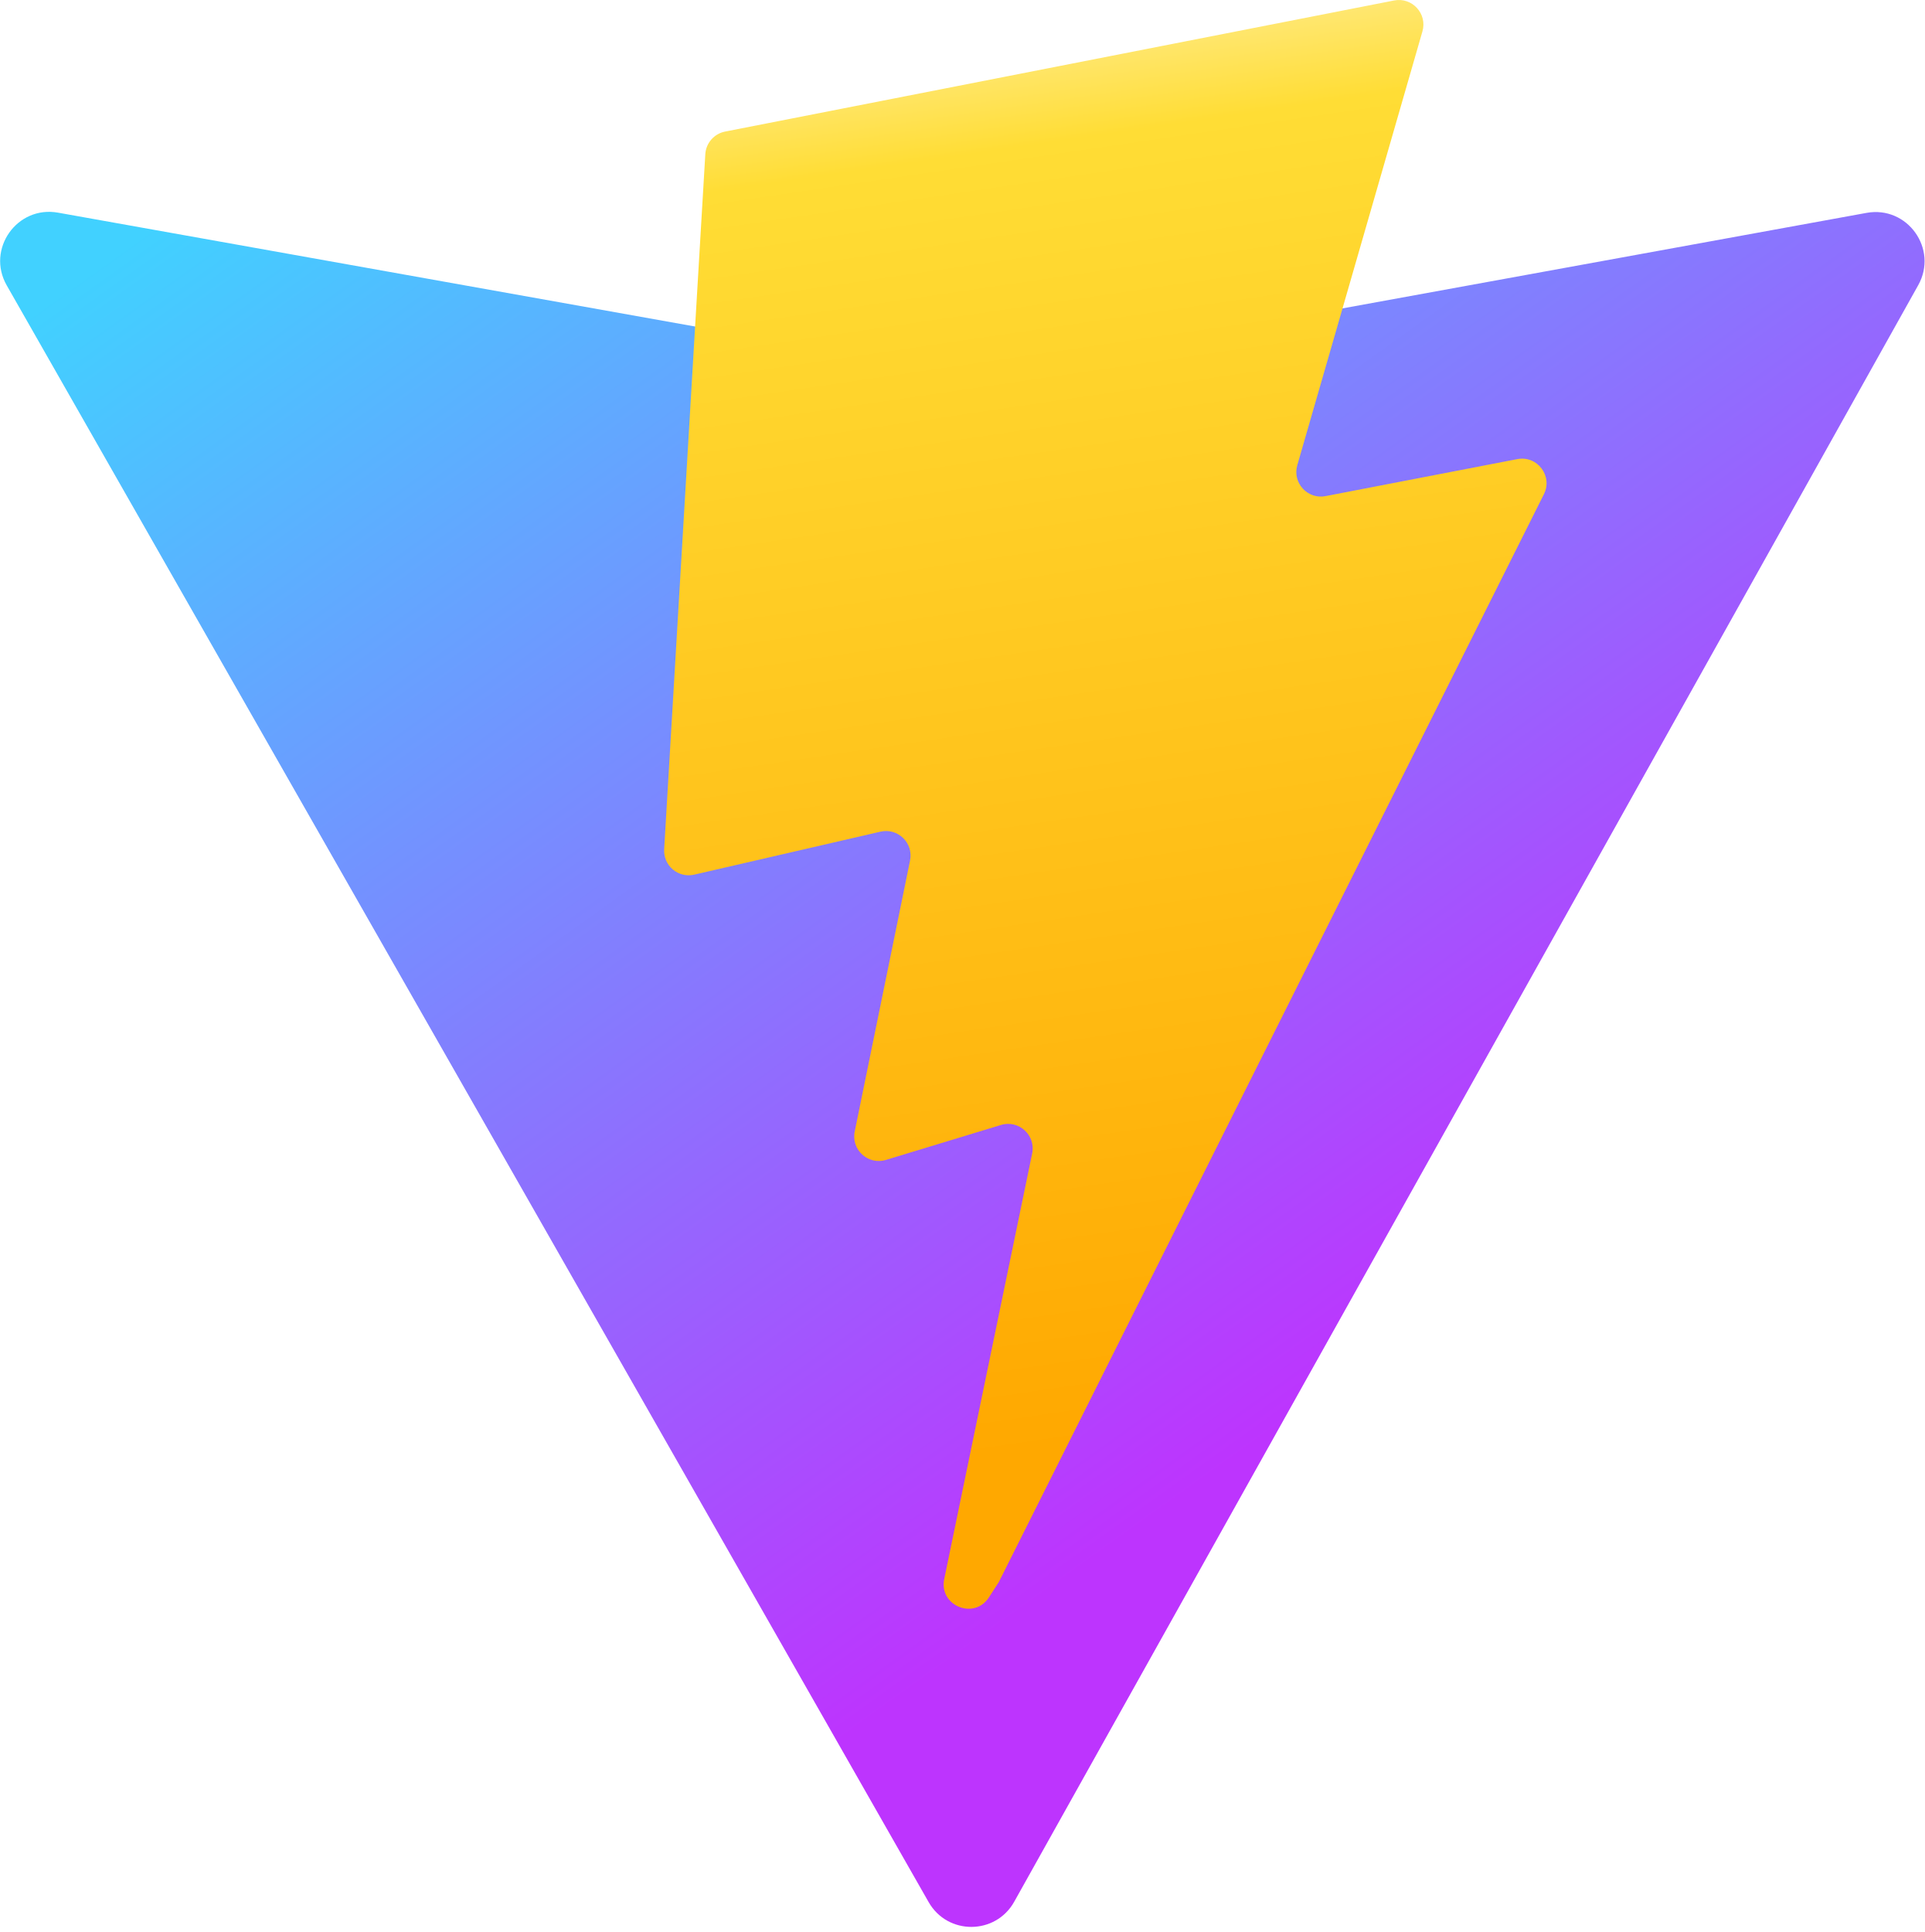
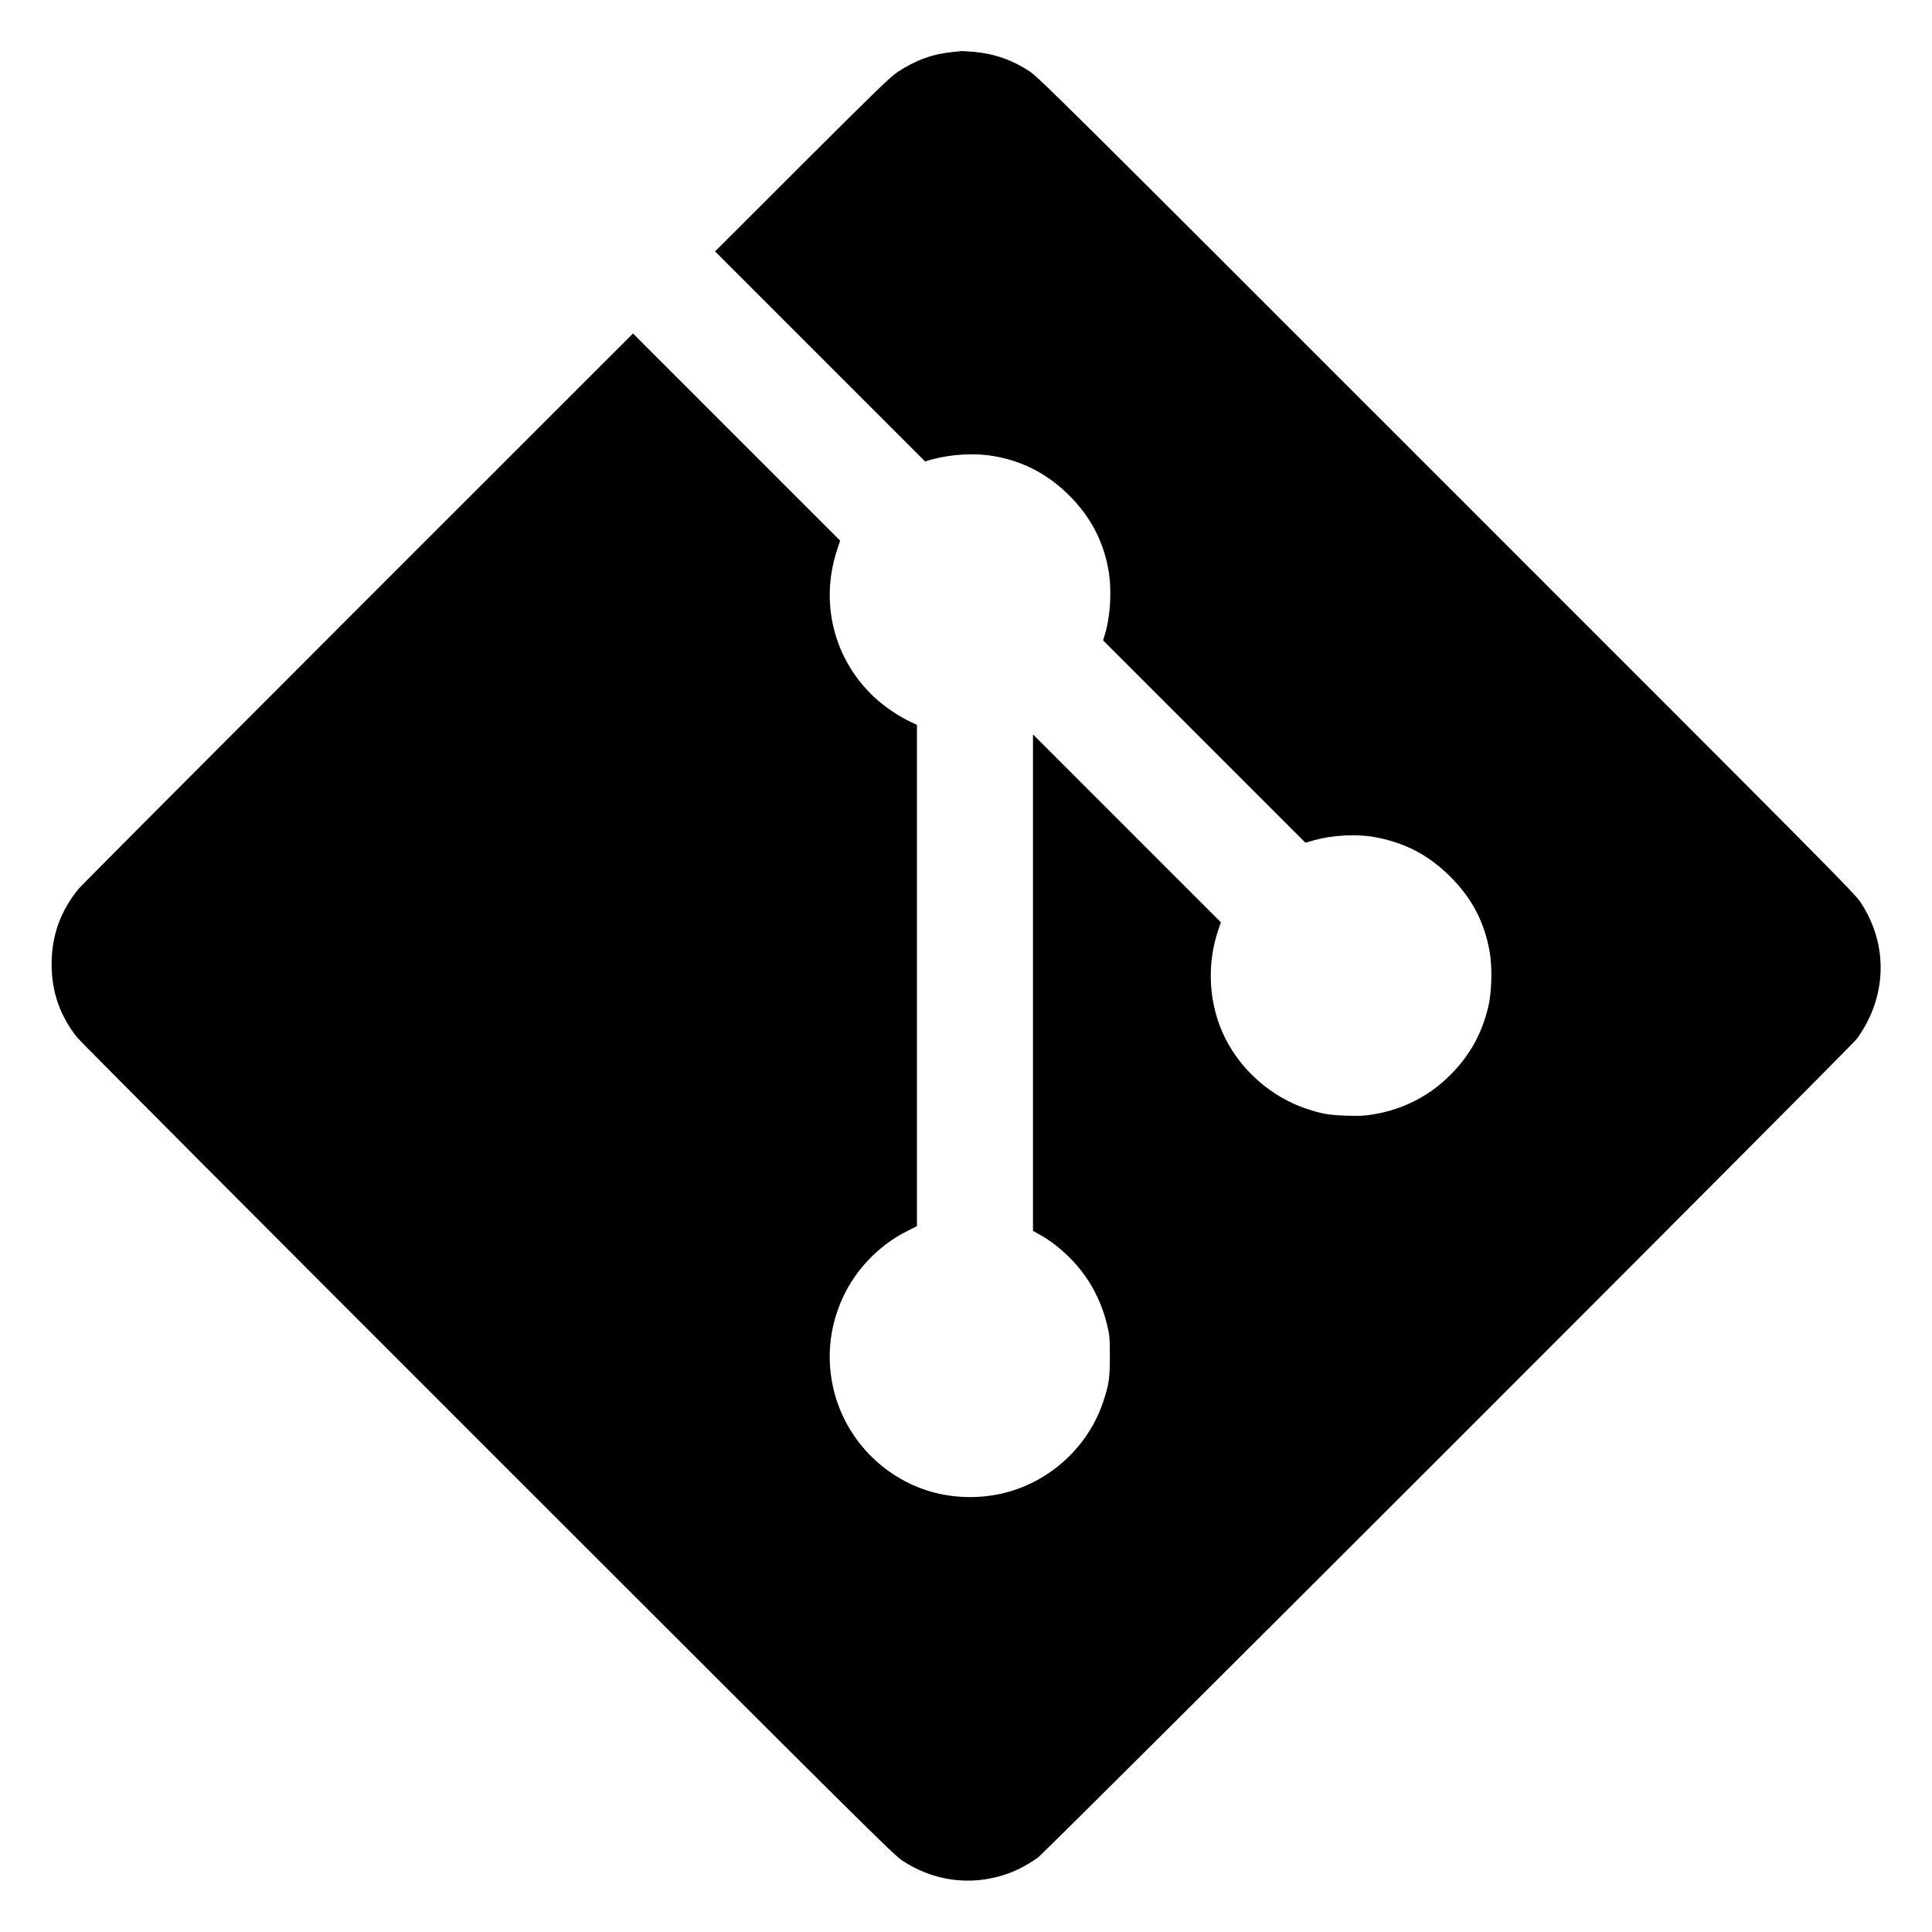
- <svg xmlns="http://www.w3.org/2000/svg" aria-hidden="true" role="img" class="iconify iconify--logos" width="31.88" height="32" preserveAspectRatio="xMidYMid meet" viewBox="0 0 256 257">
-   <defs>
-     <linearGradient id="IconifyId1813088fe1fbc01fb466" x1="-.828%" x2="57.636%" y1="7.652%" y2="78.411%">
-       <stop offset="0%" stop-color="#41D1FF" />
-       <stop offset="100%" stop-color="#BD34FE" />
-     </linearGradient>
-     <linearGradient id="IconifyId1813088fe1fbc01fb467" x1="43.376%" x2="50.316%" y1="2.242%" y2="89.03%">
-       <stop offset="0%" stop-color="#FFEA83" />
-       <stop offset="8.333%" stop-color="#FFDD35" />
-       <stop offset="100%" stop-color="#FFA800" />
-     </linearGradient>
-   </defs>
-   <path fill="url(#IconifyId1813088fe1fbc01fb466)" d="M255.153 37.938L134.897 252.976c-2.483 4.44-8.862 4.466-11.382.048L.875 37.958c-2.746-4.814 1.371-10.646 6.827-9.67l120.385 21.517a6.537 6.537 0 0 0 2.322-.004l117.867-21.483c5.438-.991 9.574 4.796 6.877 9.62Z" />
-   <path fill="url(#IconifyId1813088fe1fbc01fb467)" d="M185.432.063L96.44 17.501a3.268 3.268 0 0 0-2.634 3.014l-5.474 92.456a3.268 3.268 0 0 0 3.997 3.378l24.777-5.718c2.318-.535 4.413 1.507 3.936 3.838l-7.361 36.047c-.495 2.426 1.782 4.5 4.151 3.78l15.304-4.649c2.372-.72 4.652 1.36 4.15 3.788l-11.698 56.621c-.732 3.542 3.979 5.473 5.943 2.437l1.313-2.028l72.516-144.72c1.215-2.423-.88-5.186-3.54-4.672l-25.505 4.922c-2.396.462-4.435-1.77-3.759-4.114l16.646-57.705c.677-2.35-1.37-4.583-3.769-4.113Z" />
+ <svg xmlns="http://www.w3.org/2000/svg" version="1.0" width="2048pt" height="2048pt" viewBox="0 0 2048 2048" preserveAspectRatio="xMidYMid meet">
+   <g transform="translate(0,2048) scale(0.1,-0.1)" fill="#000000" stroke="none">
+     <path d="M10101 19929 c-212 -20 -395 -86 -584 -211 -80 -53 -212 -181 -1015 -982 l-922 -921 1113 -1113 1113 -1113 75 21 c203 56 458 70 654 35 311 -54 573 -191 801 -419 228 -229 361 -484 415 -794 36 -211 20 -486 -39 -678 l-19 -62 1072 -1072 1073 -1073 74 21 c213 62 476 75 685 34 311 -62 552 -191 779 -417 228 -228 362 -484 416 -800 28 -166 21 -420 -15 -575 -68 -287 -196 -517 -402 -724 -221 -222 -495 -364 -807 -417 -105 -18 -148 -20 -293 -16 -185 6 -263 20 -421 72 -370 123 -691 400 -866 749 -175 348 -202 777 -72 1153 l26 76 -996 996 -996 996 0 -2632 0 -2631 74 -41 c104 -57 217 -145 318 -246 197 -198 330 -440 396 -719 24 -101 27 -129 27 -321 0 -235 -9 -300 -71 -485 -157 -472 -557 -842 -1041 -964 -275 -70 -576 -59 -840 29 -496 166 -872 585 -983 1094 -75 344 -28 694 135 1009 143 274 377 505 653 643 l102 51 0 2657 0 2657 -82 39 c-121 58 -271 161 -371 255 -428 401 -579 1001 -393 1562 l32 97 -1098 1098 -1098 1098 -2911 -2910 c-1600 -1601 -2934 -2939 -2964 -2975 -193 -234 -288 -498 -288 -800 0 -295 88 -546 271 -778 34 -42 1993 -2008 4354 -4368 4068 -4066 4298 -4295 4396 -4359 303 -199 660 -260 1005 -170 152 39 280 100 427 202 84 59 8618 8591 8685 8683 319 441 335 993 40 1442 -64 98 -291 327 -4389 4424 -4097 4098 -4326 4325 -4424 4389 -182 119 -372 186 -586 205 -61 5 -118 9 -126 9 -8 -1 -53 -5 -99 -10z" />
+   </g>
</svg>
